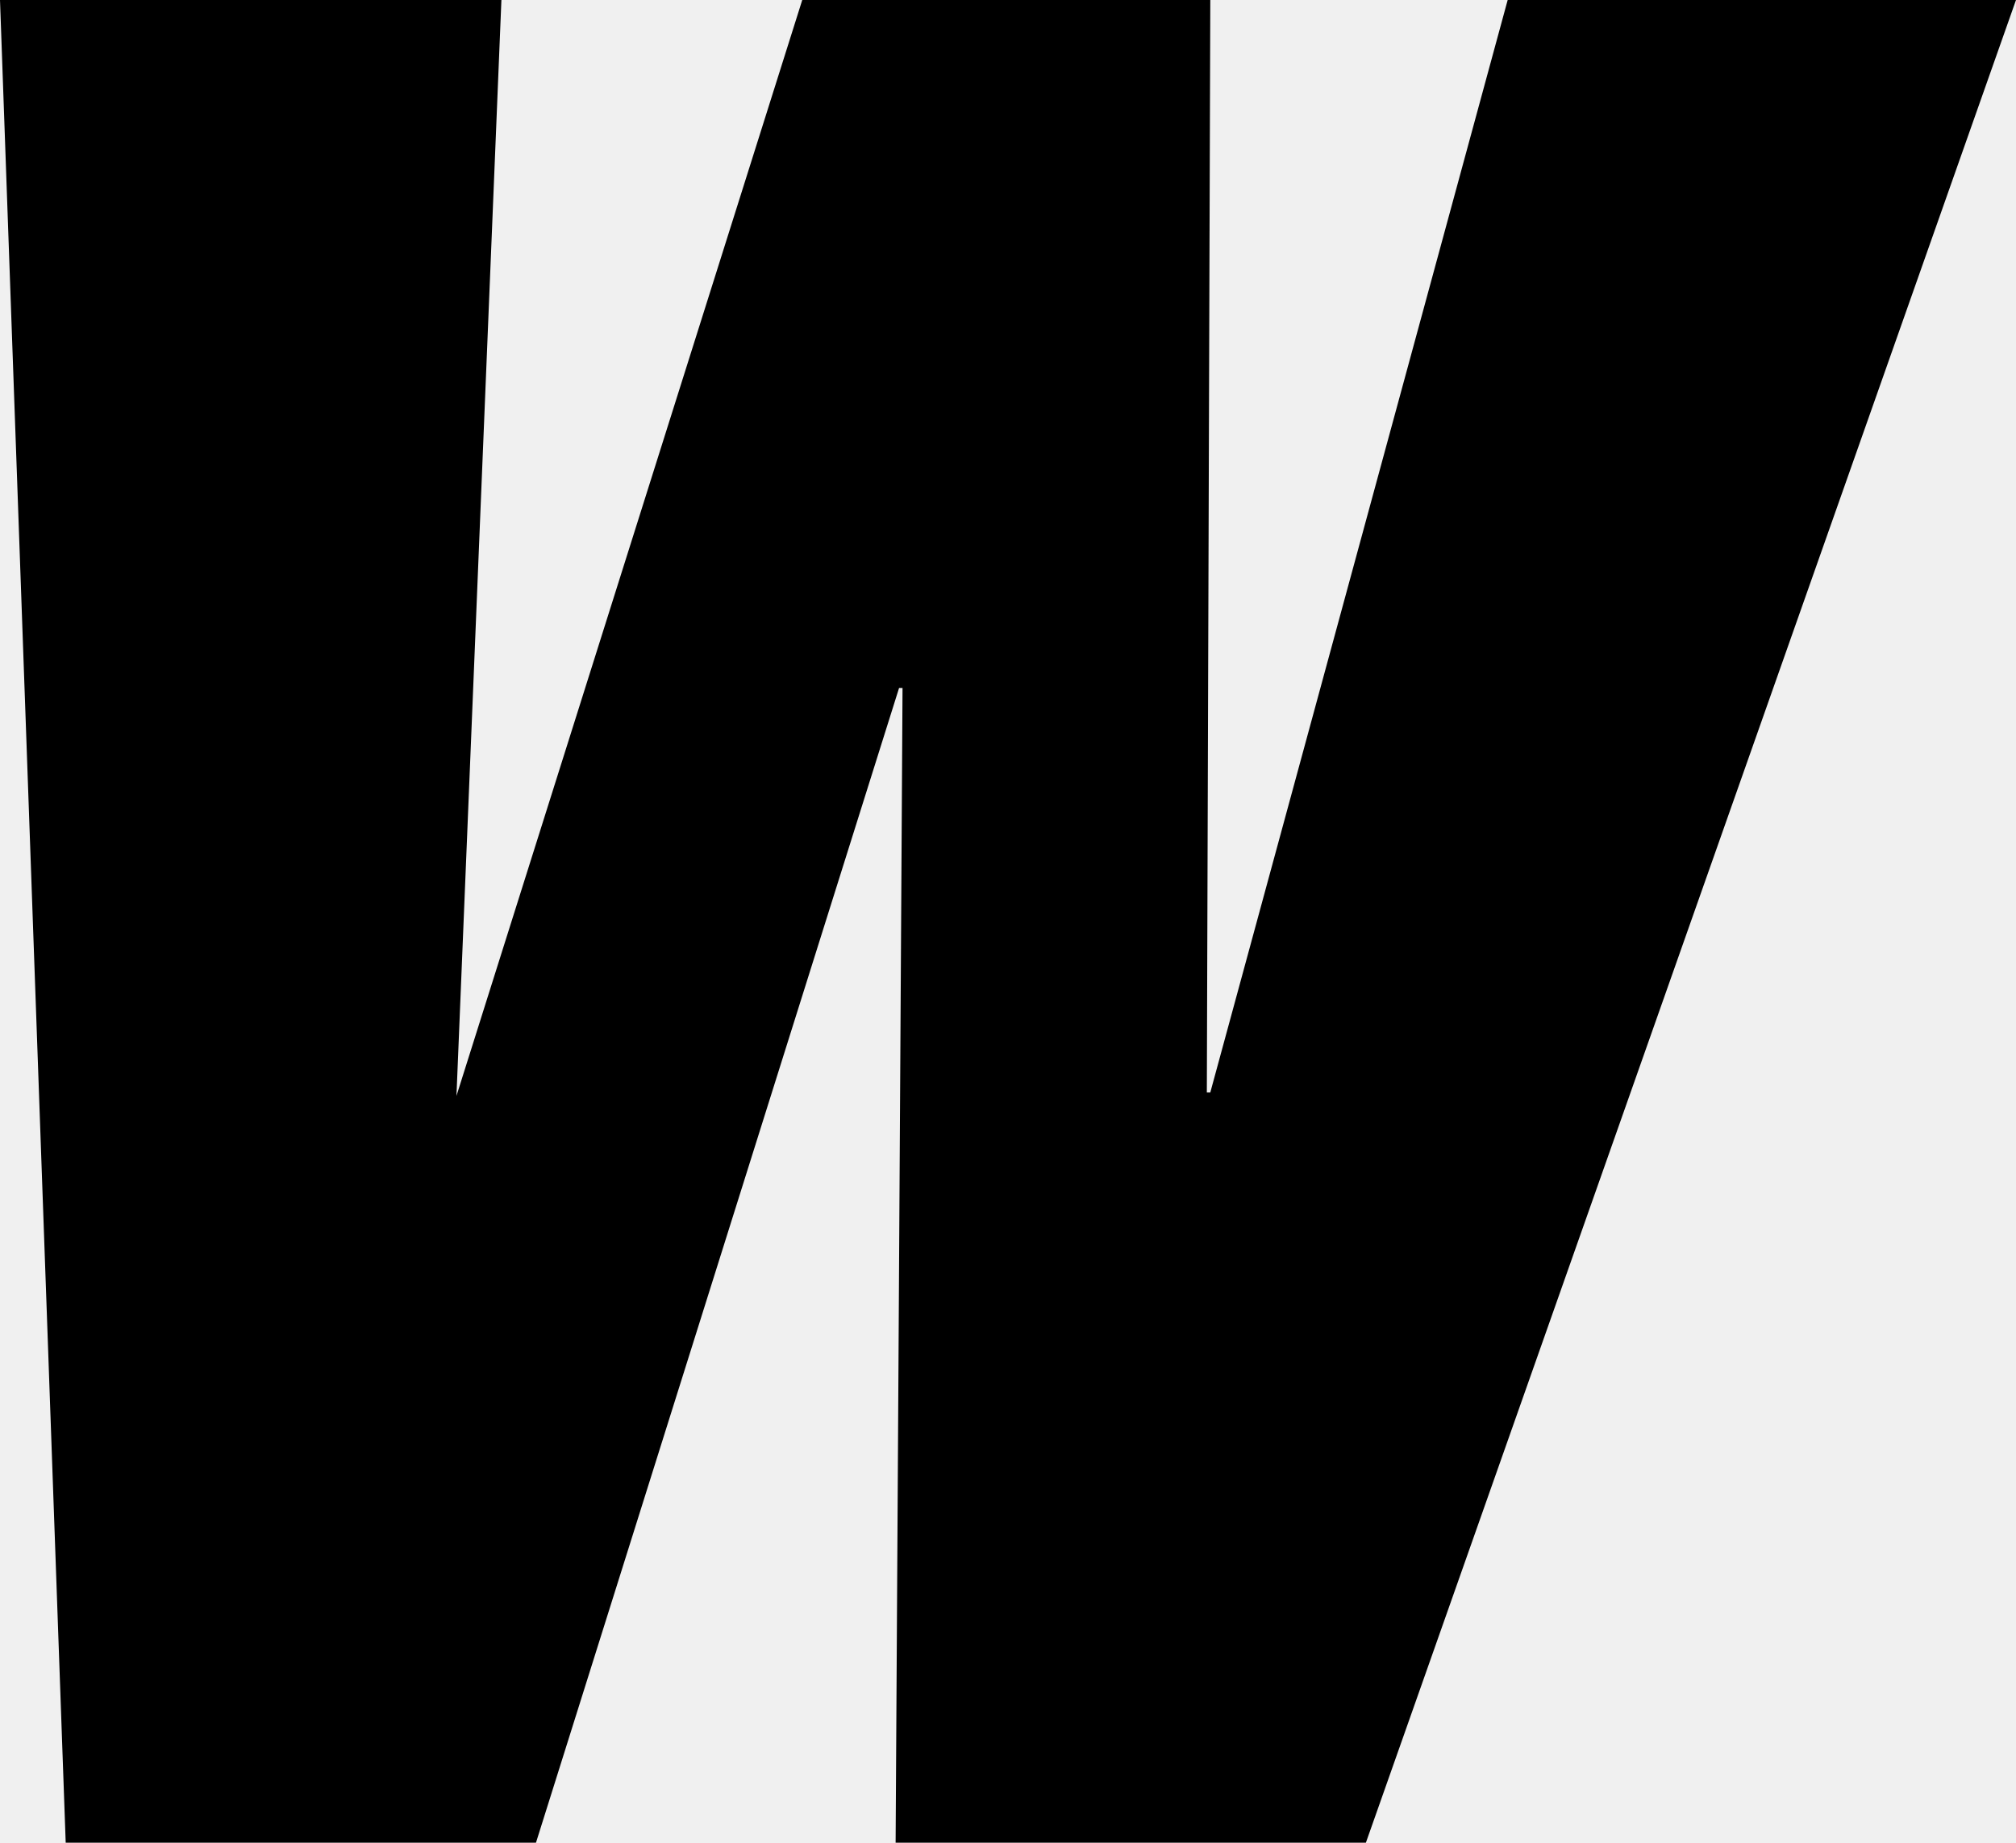
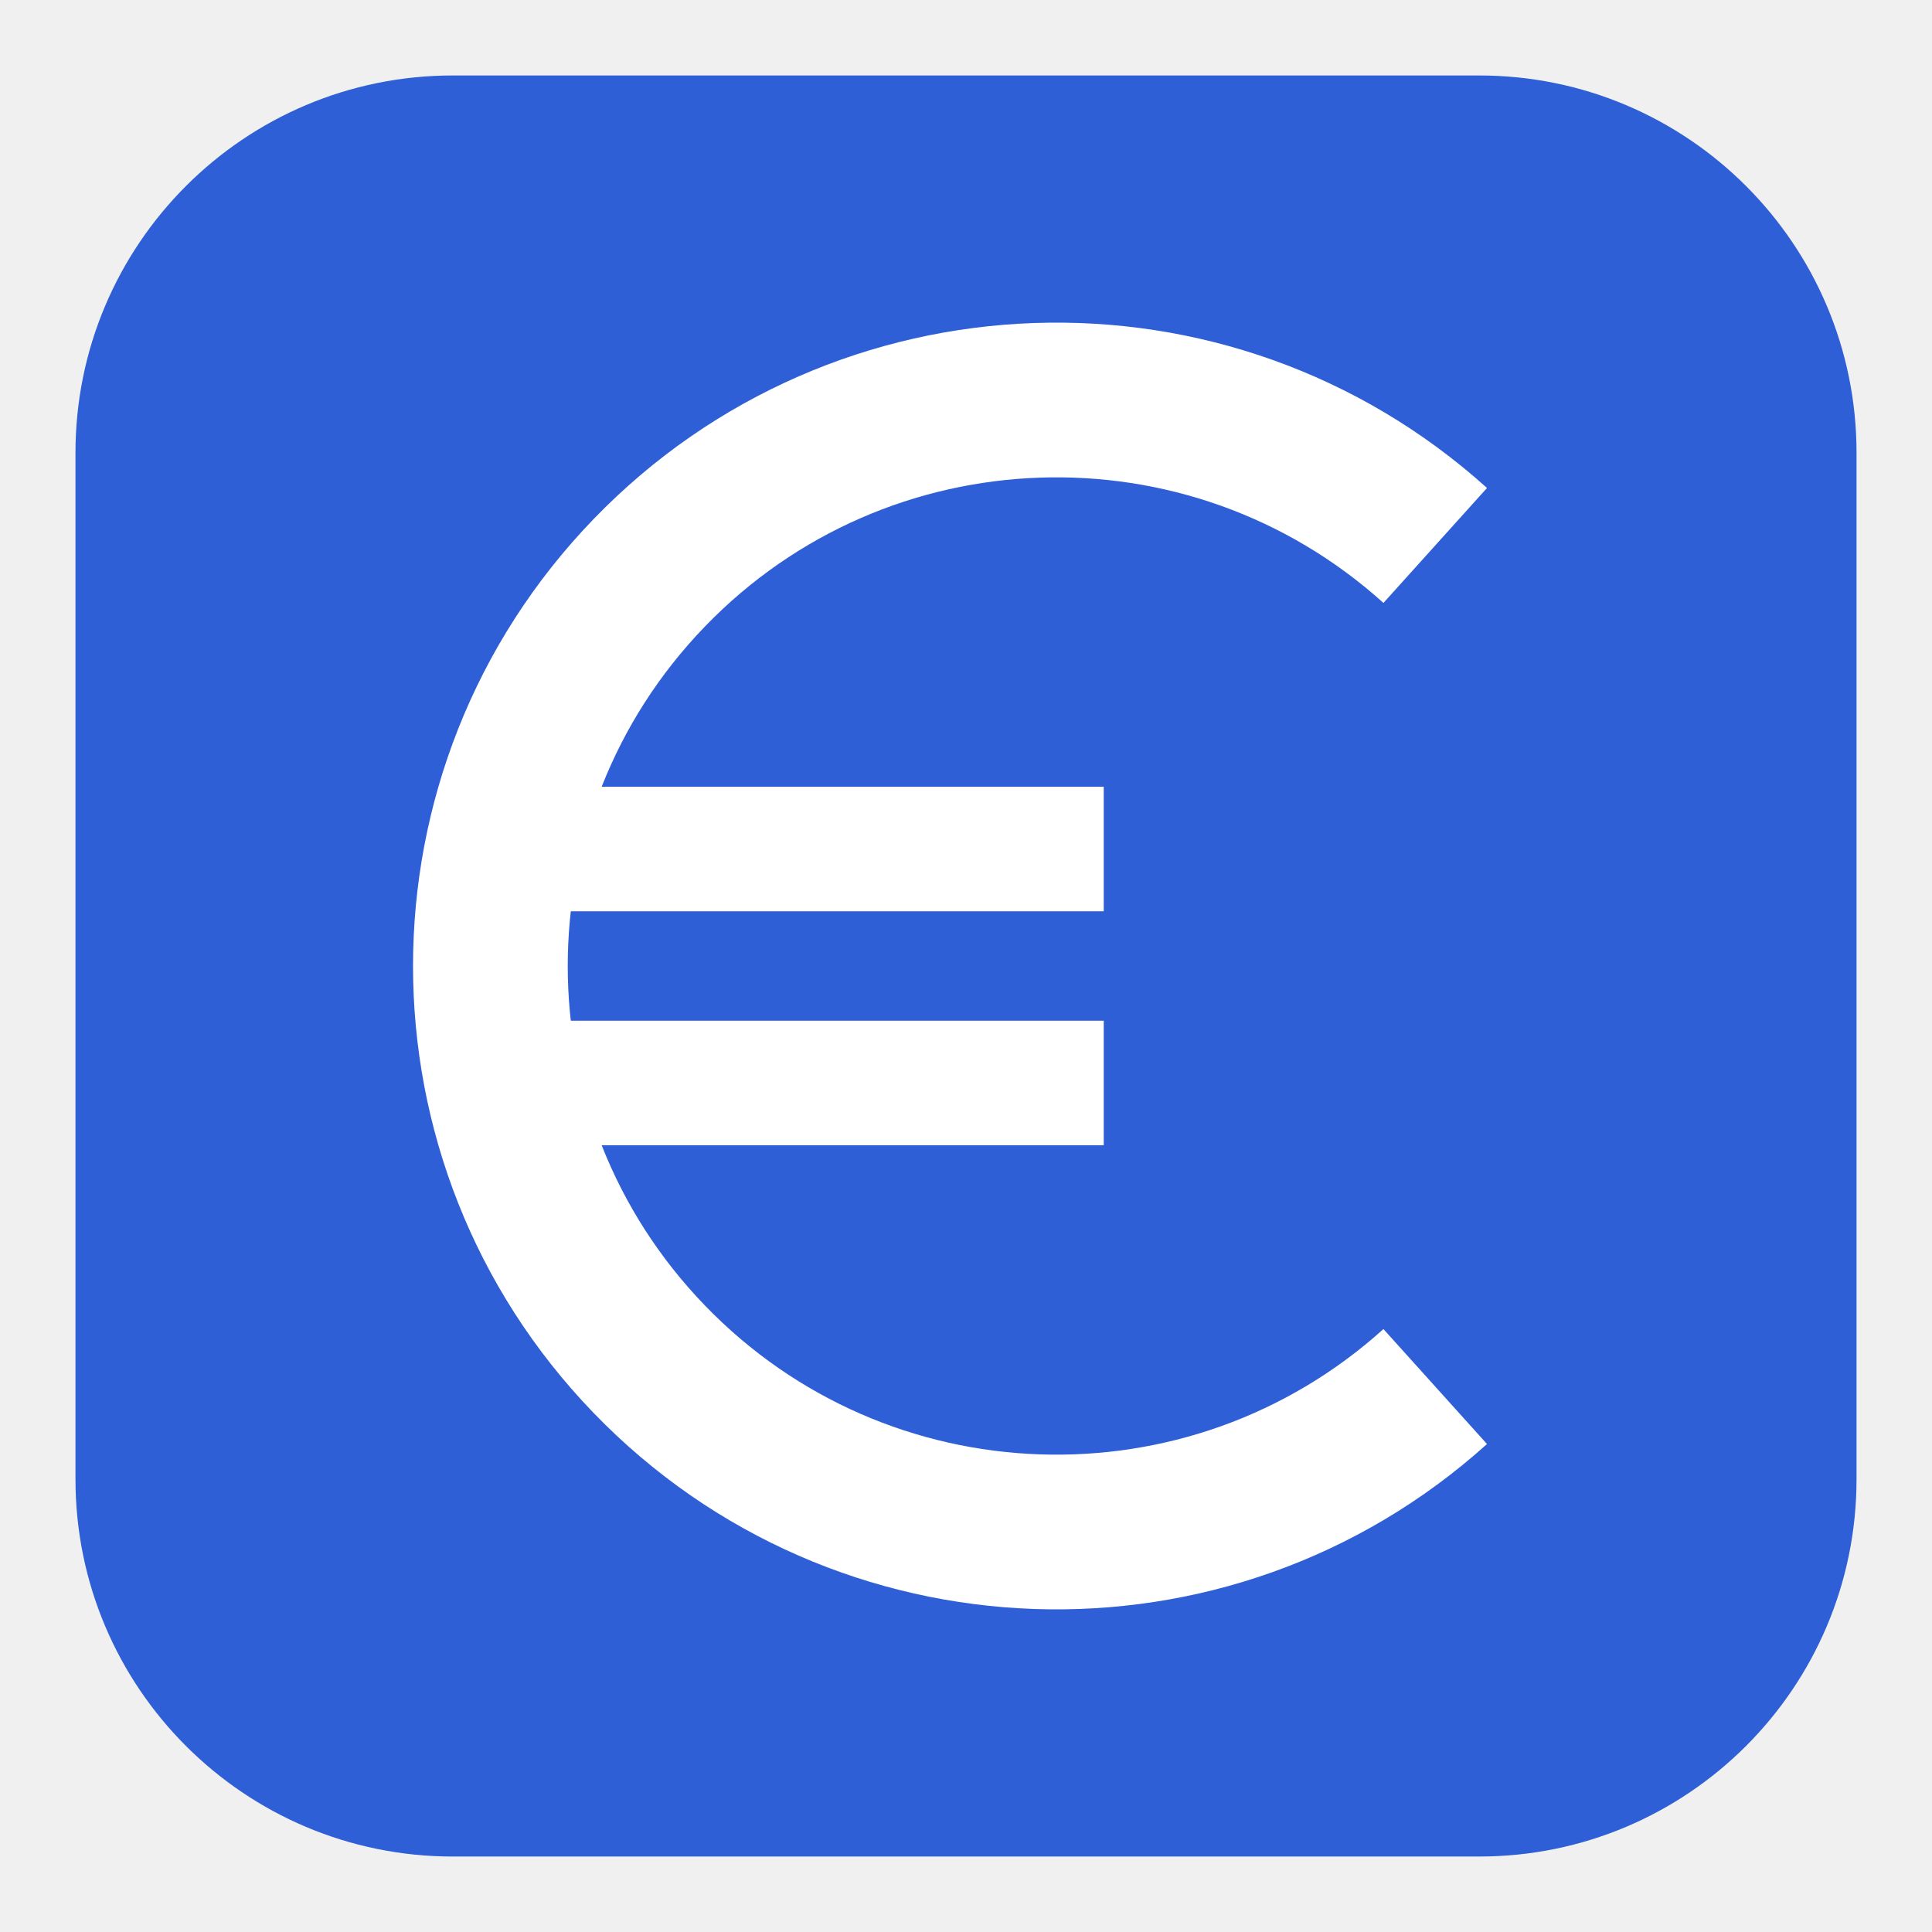
- <svg xmlns="http://www.w3.org/2000/svg" width="100%" height="100%" viewBox="0 0 583 533" version="1.1" xml:space="preserve" style="fill-rule:evenodd;clip-rule:evenodd;stroke-linejoin:round;stroke-miterlimit:2;">
-   <g transform="matrix(1,0,0,1,-246,-251)">
-     <g id="Ebene1">
-       <path d="M246,251L265,784L401,784L506,450L507,450L505,784L641,784L829,251L682,251L596,567L595,567L596,251L478,251L378,568L391,251L246,251Z" />
-     </g>
+ <svg xmlns="http://www.w3.org/2000/svg" viewBox="0 0 1024 1024" width="1024" height="1024">
+   <rect x="40" y="40" width="944" height="944" rx="200" fill="#2f5fd6" />
+   <g fill="none" stroke="#ffffff" stroke-width="82" stroke-linecap="butt">
+     <path d="M 760.7 289.1 A 300 300 0 1 0 760.7 734.9" stroke-width="82" />
  </g>
+   <rect x="250" y="417" width="335" height="66" fill="#ffffff" />
+   <rect x="250" y="541" width="335" height="66" fill="#ffffff" />
</svg>
